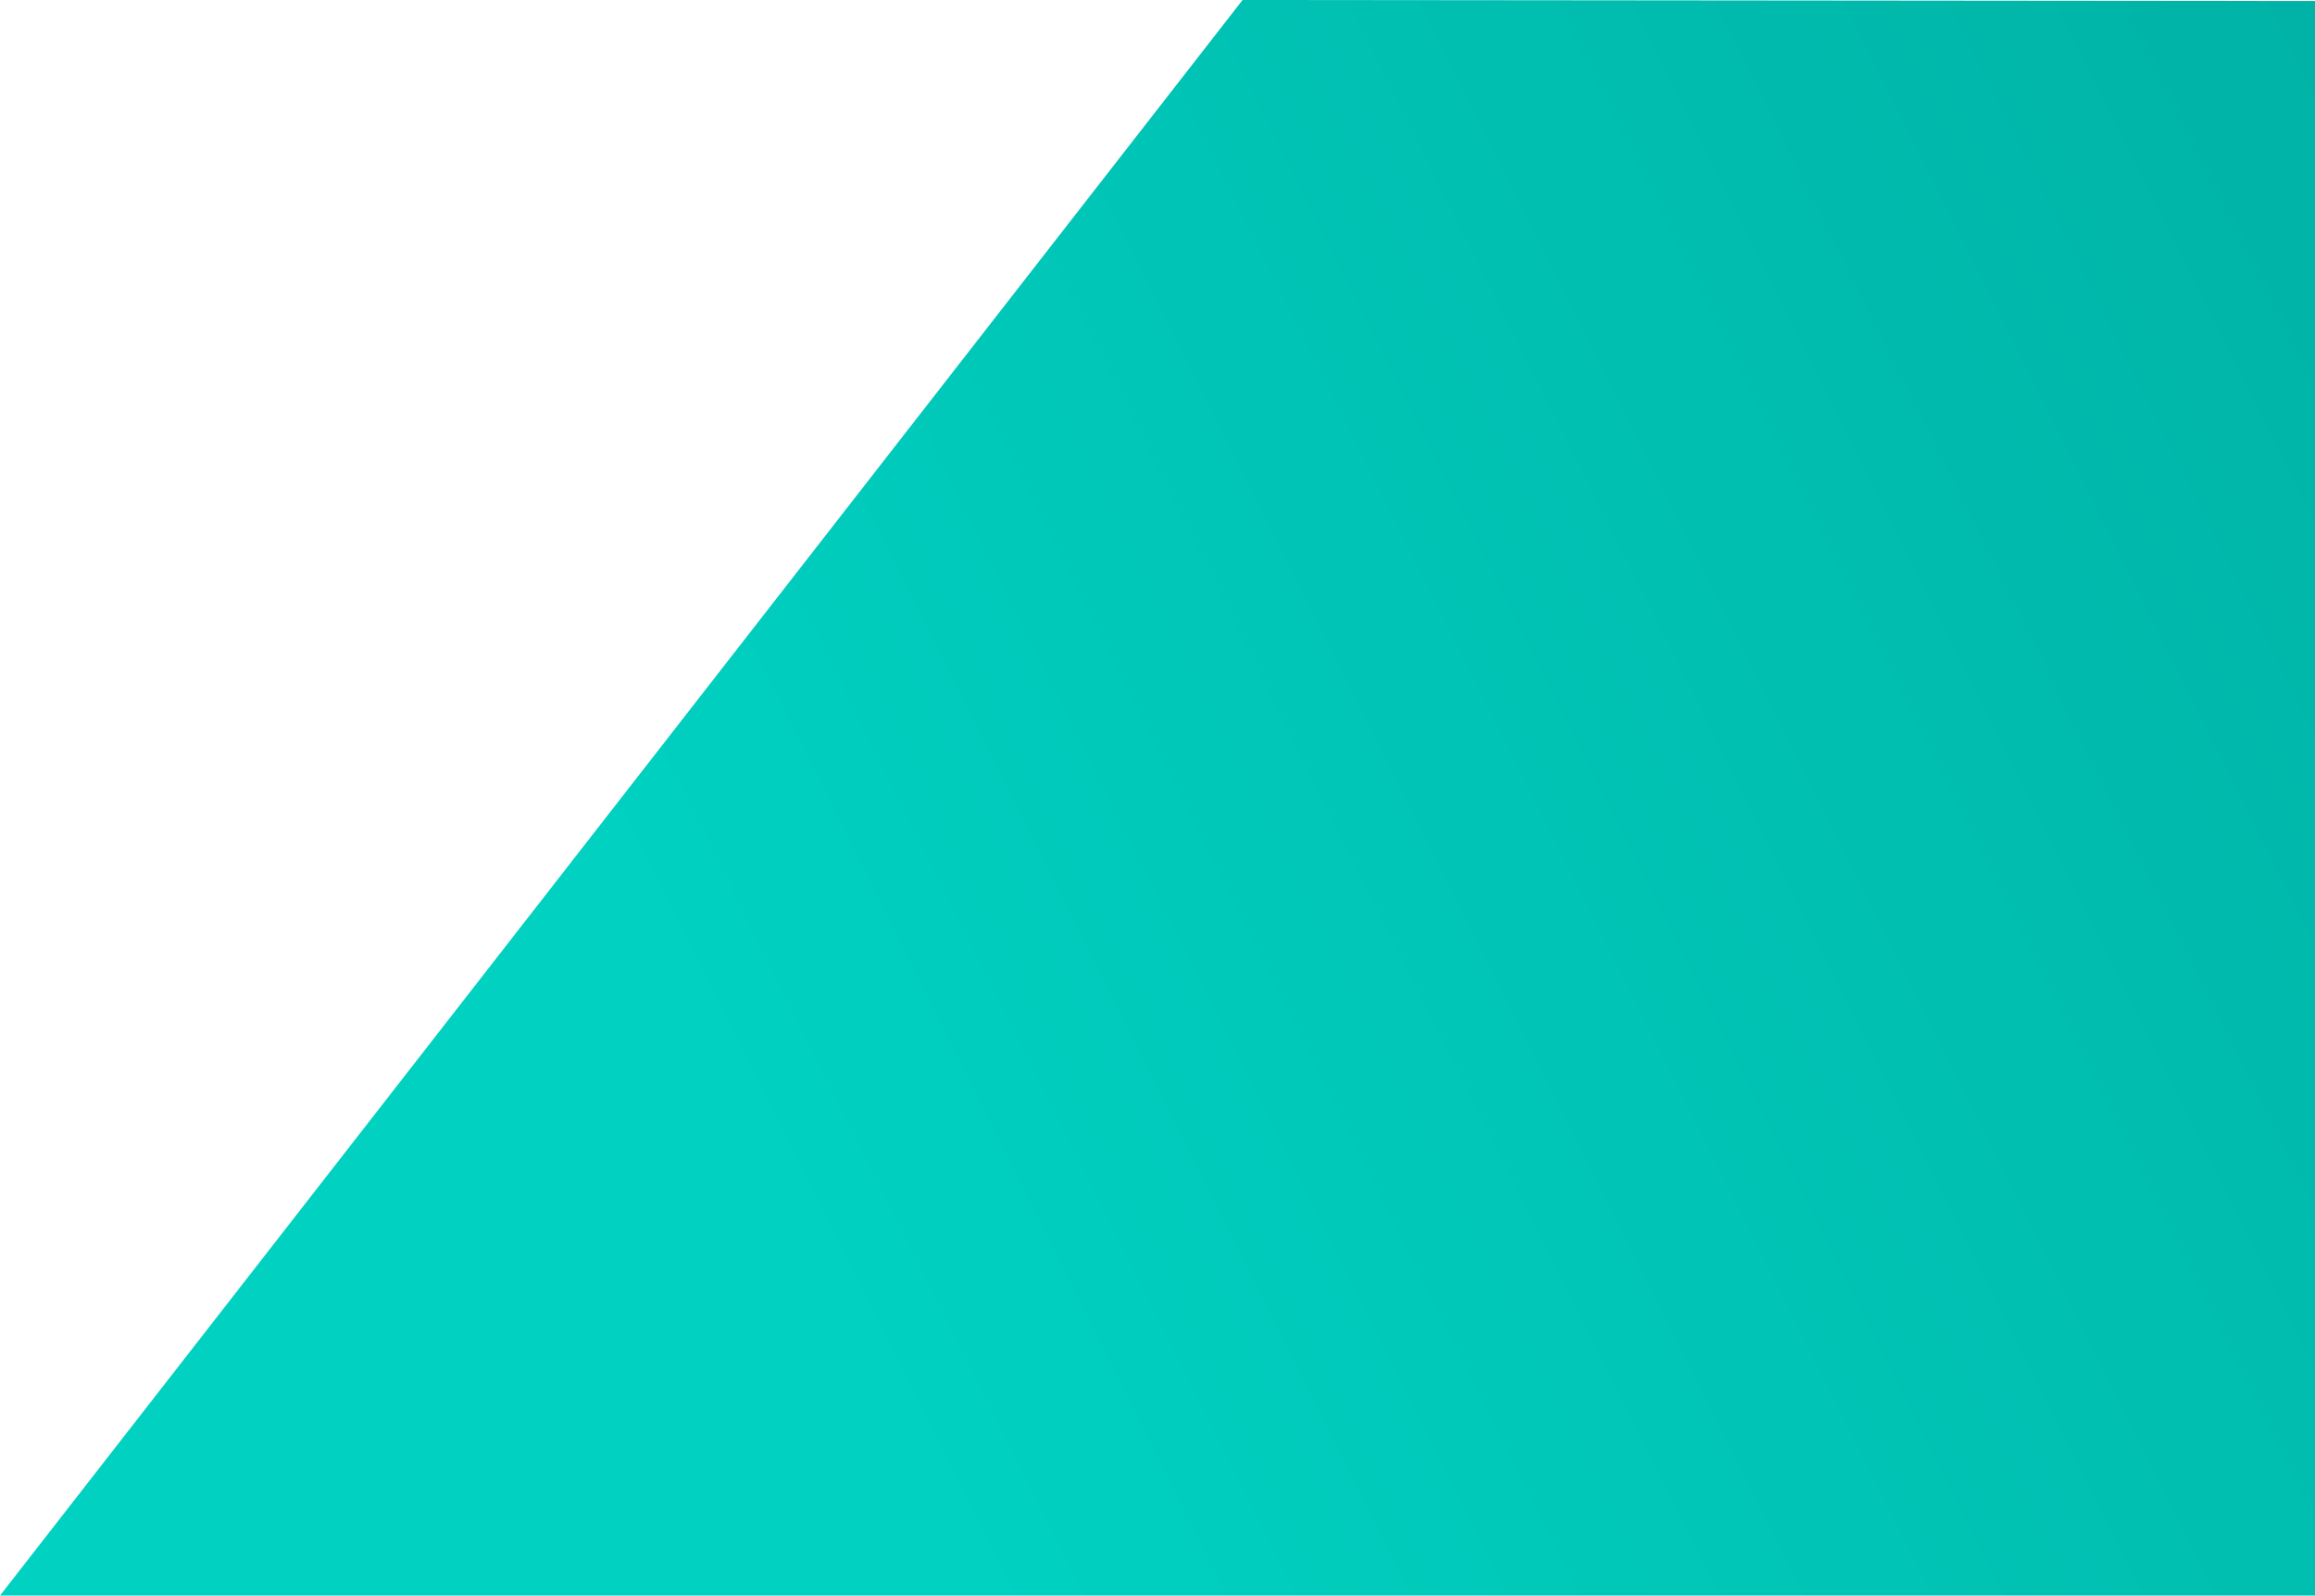
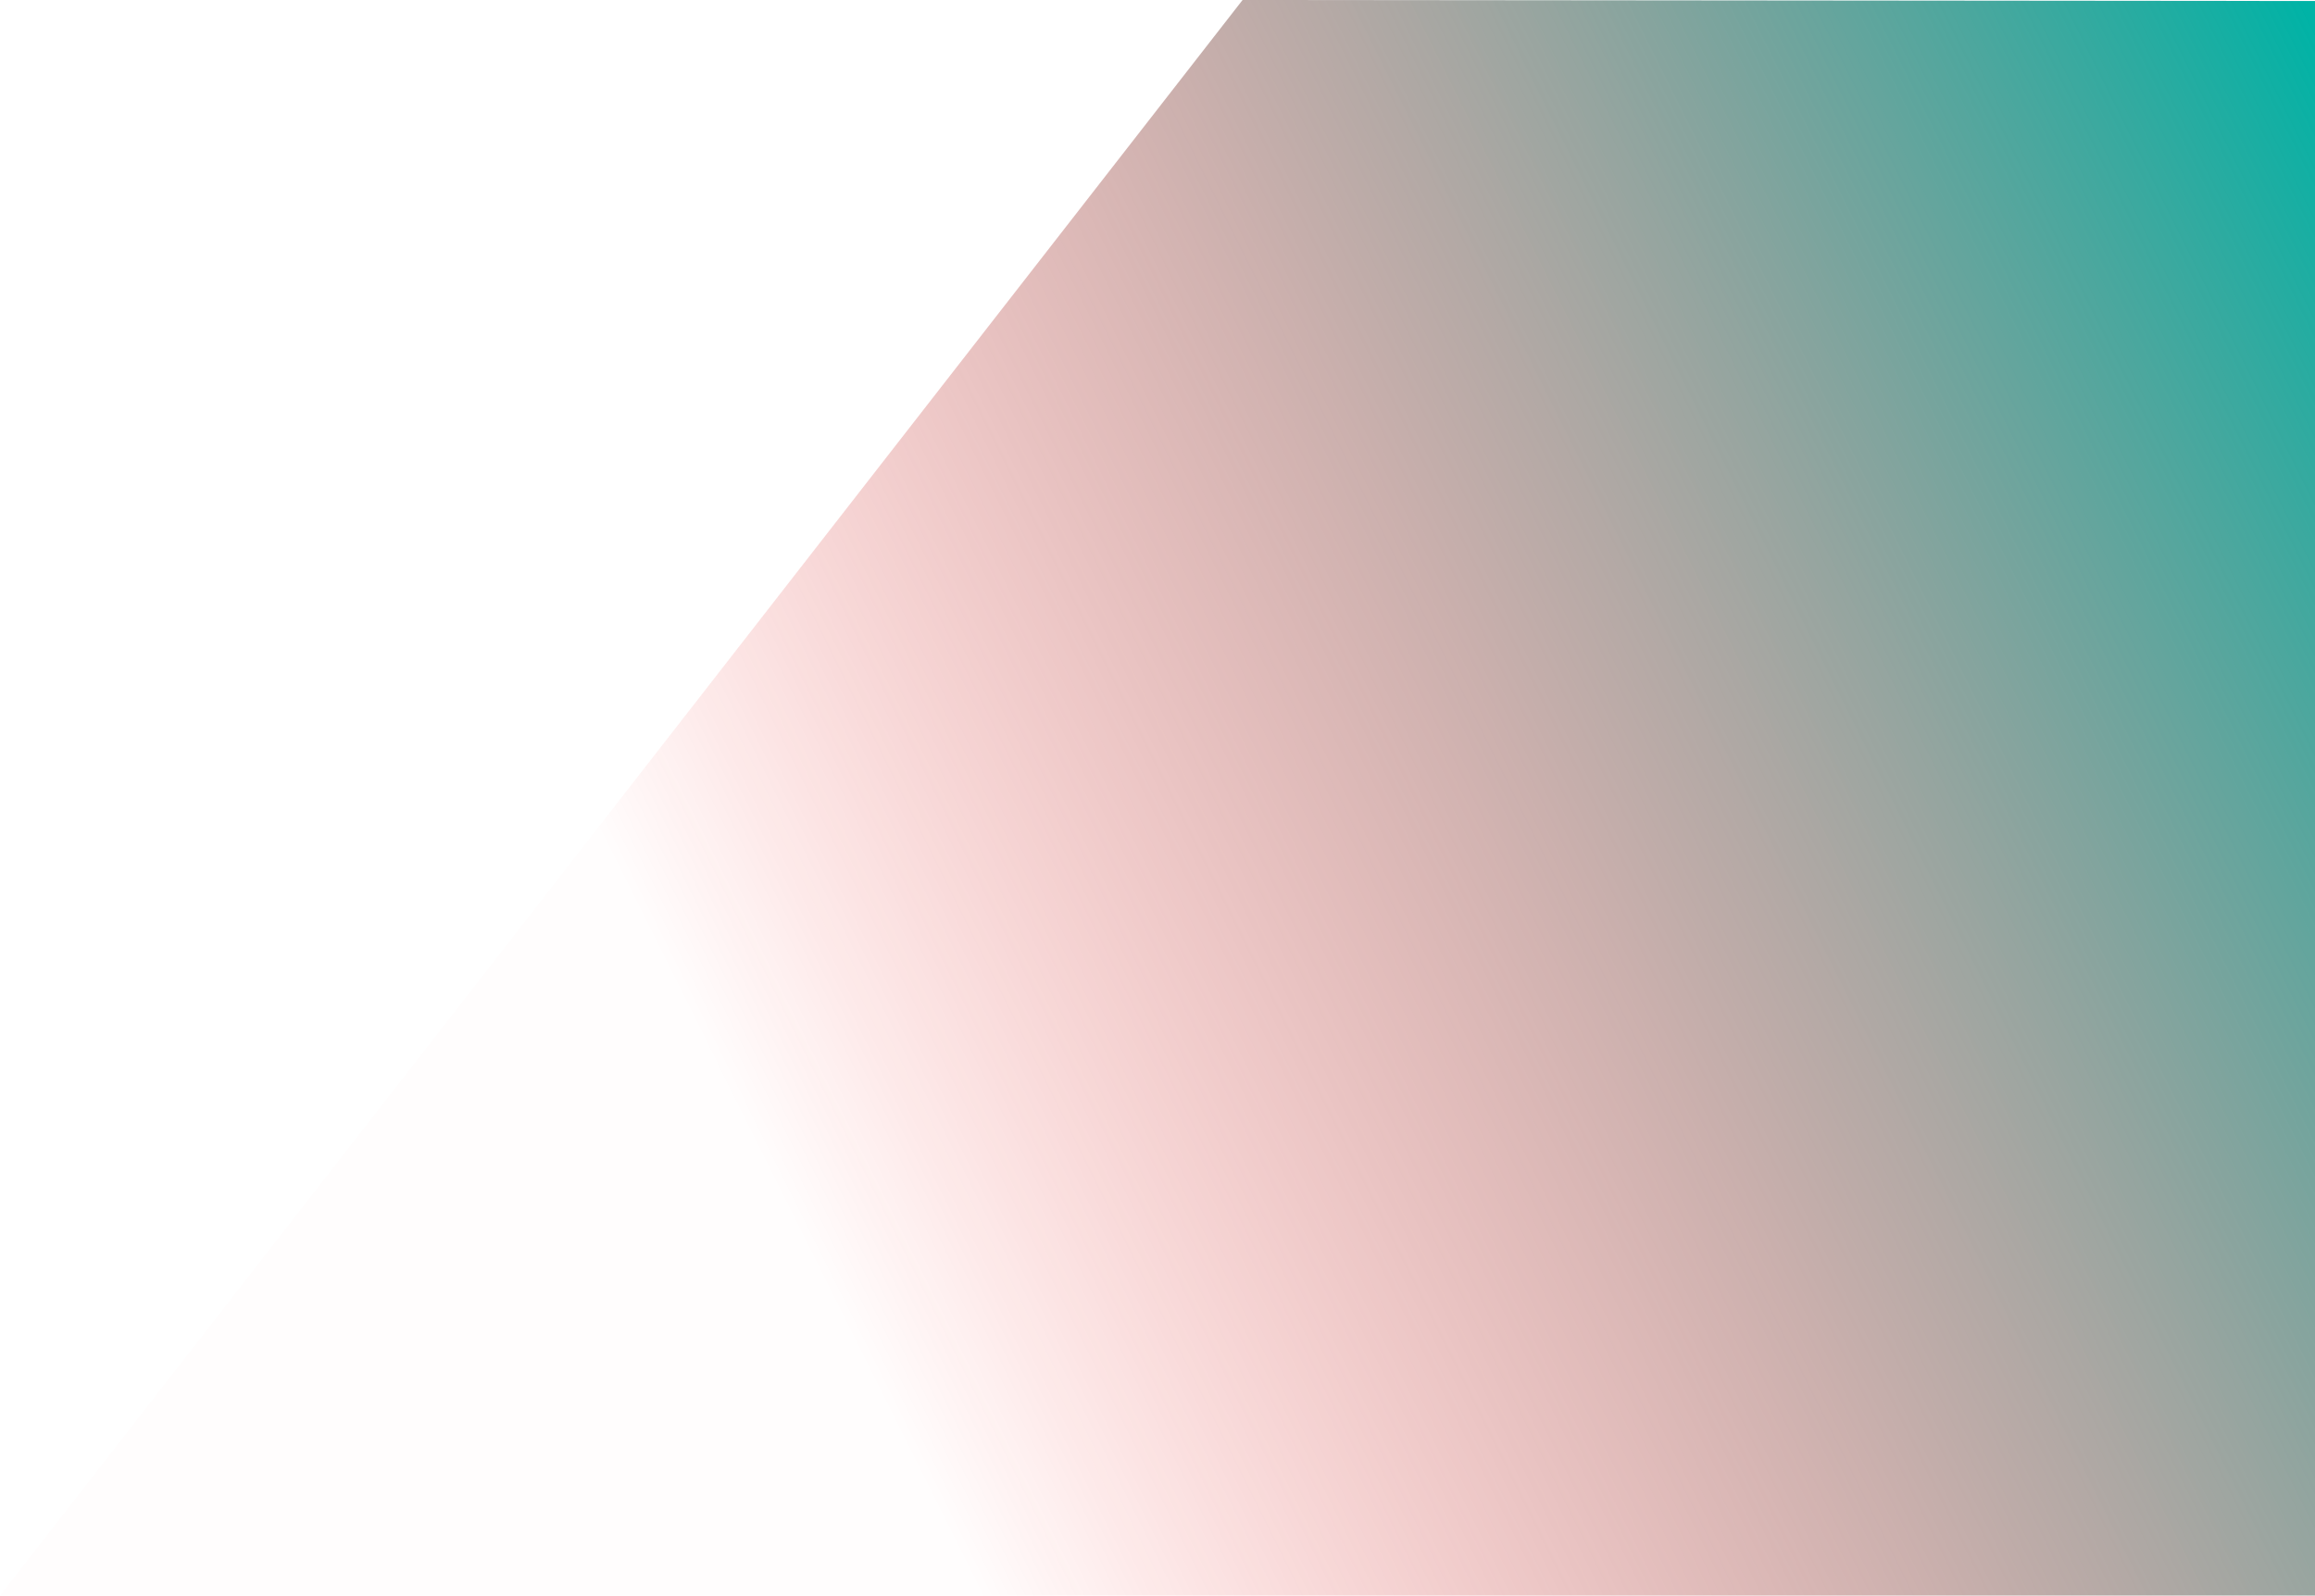
<svg xmlns="http://www.w3.org/2000/svg" width="1143" height="788" viewBox="0 0 1143 788" fill="none">
  <path d="M1143 787.998L-0 788L613.499 7.57799e-05L1143 0.498L1143 787.998Z" fill="url(#paint0_linear)" />
  <defs>
    <linearGradient id="paint0_linear" x1="304.999" y1="430.407" x2="1142.27" y2="12.479" gradientUnits="userSpaceOnUse">
-       <stop stop-color="#00D1C1" />
+       <stop stop-color="#FF010102" />
      <stop offset="1" stop-color="#00B3A6" />
    </linearGradient>
  </defs>
</svg>
